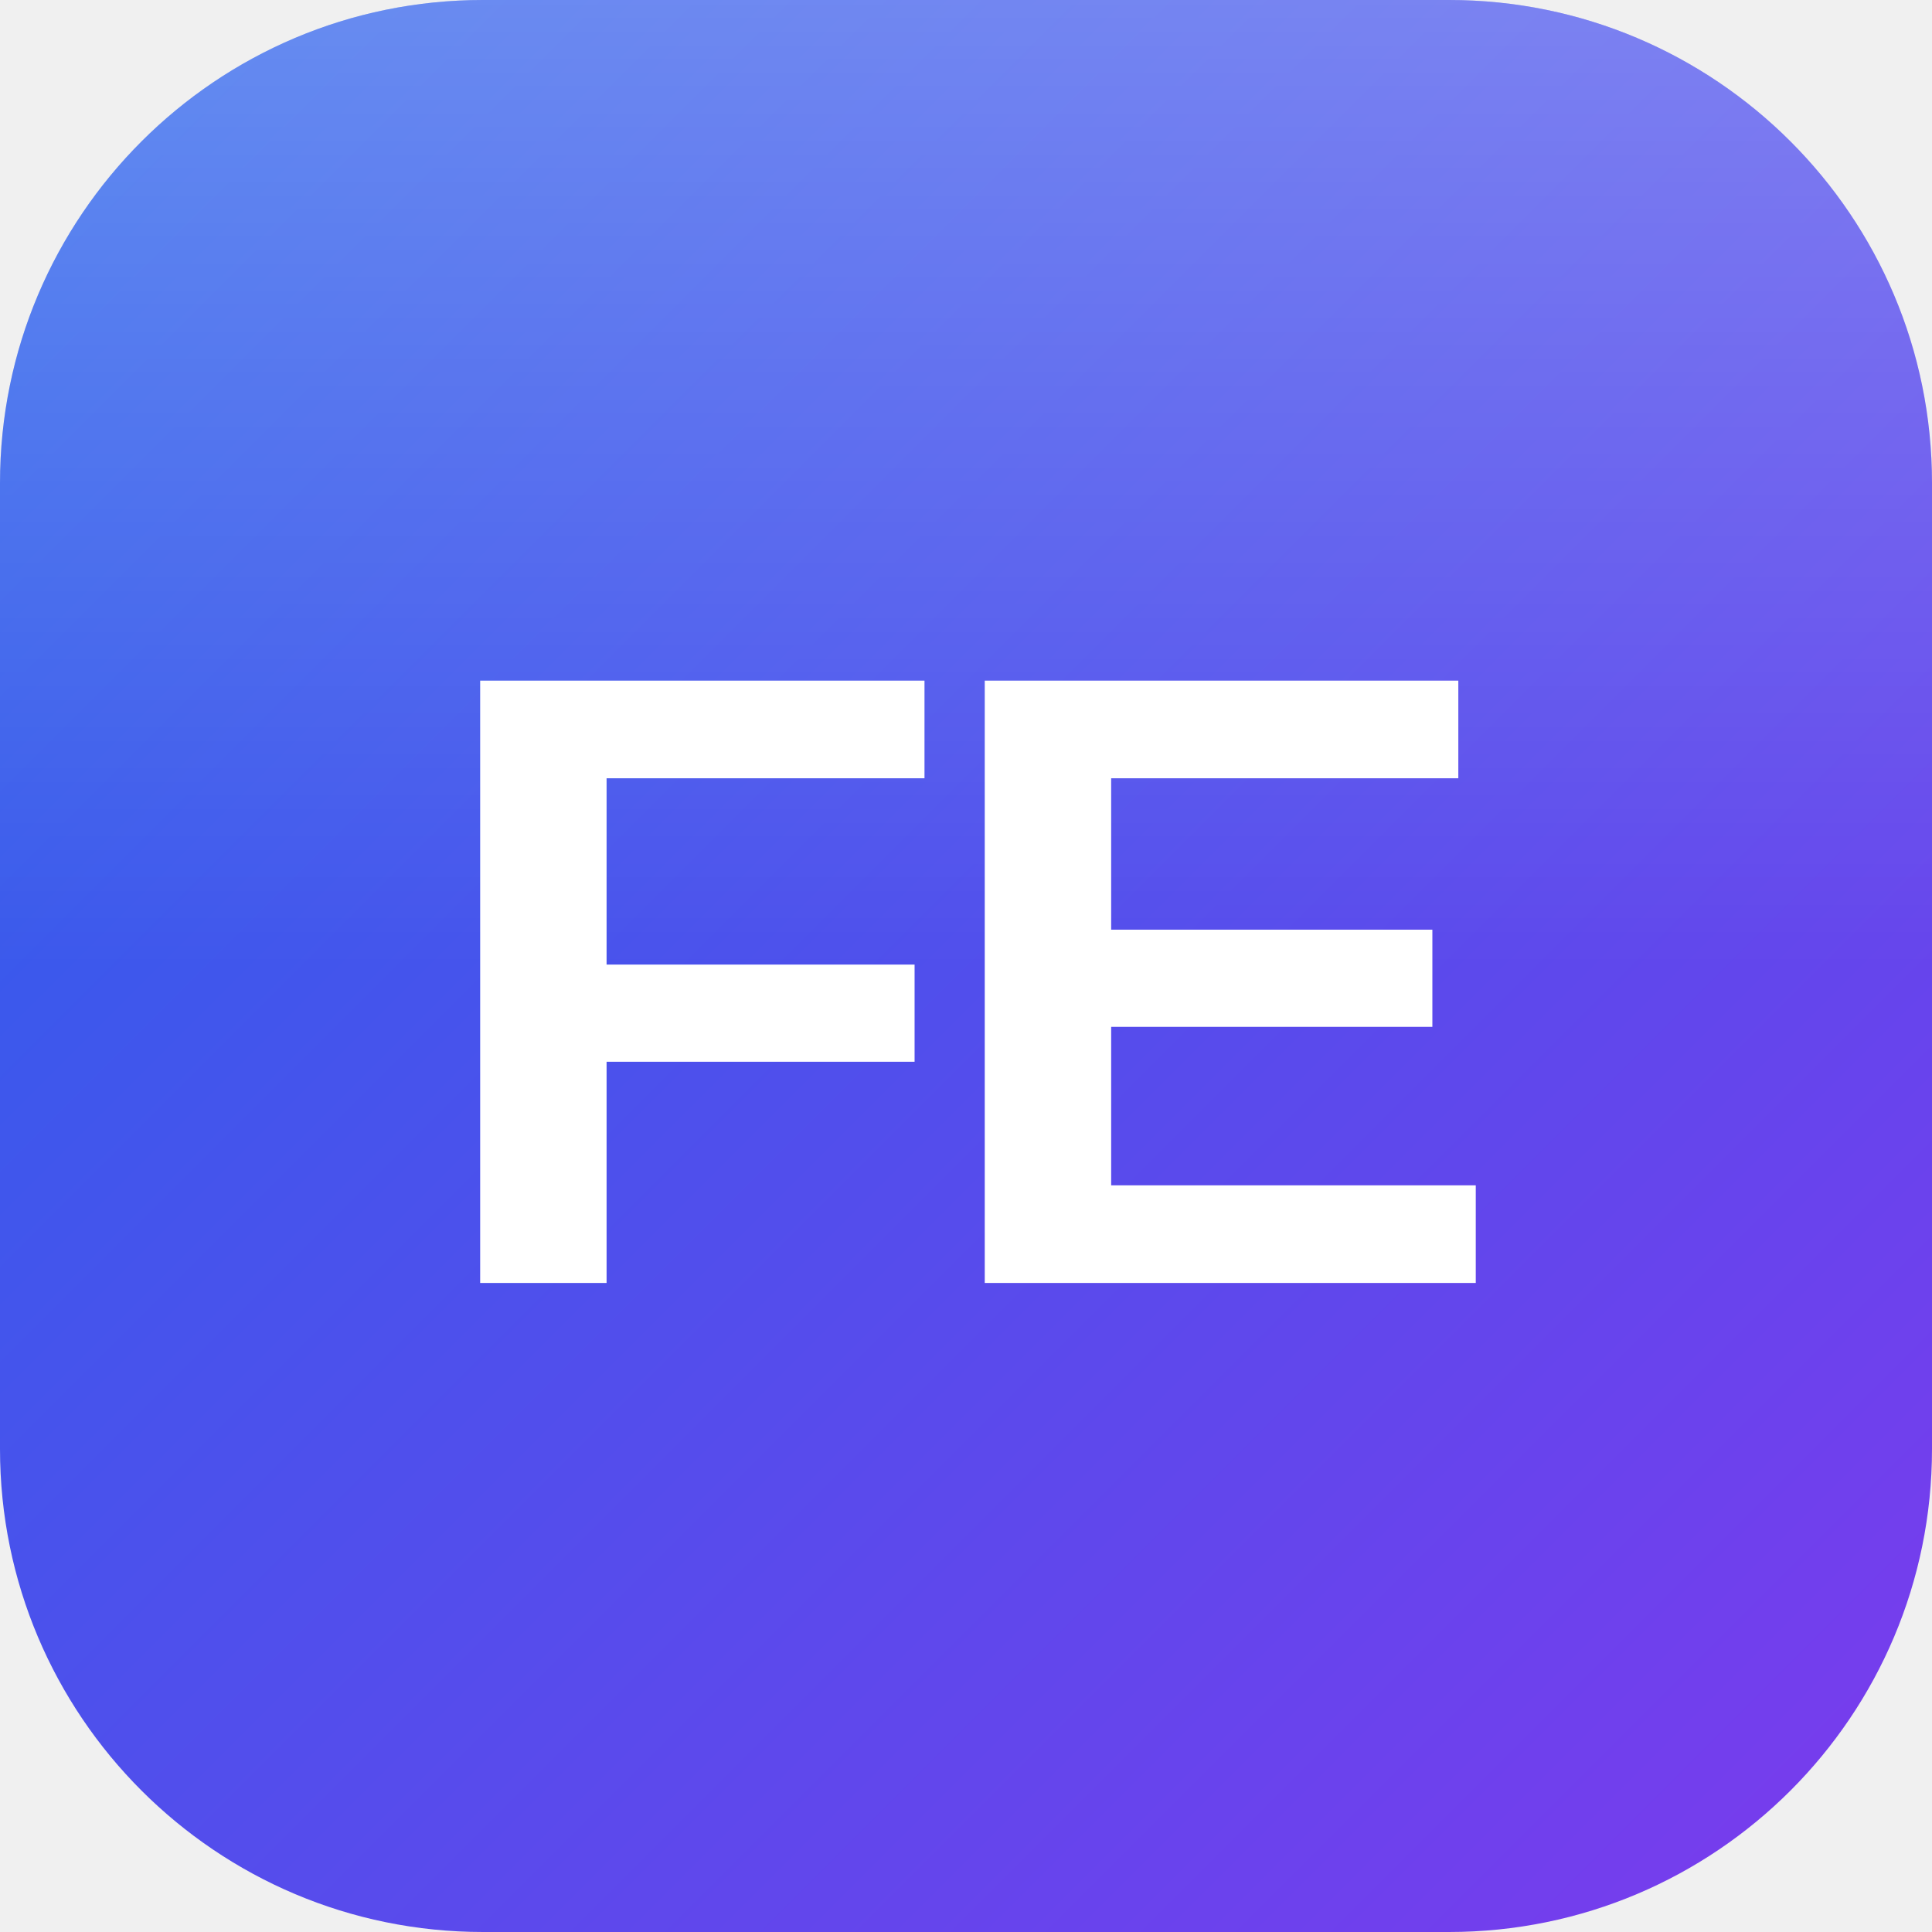
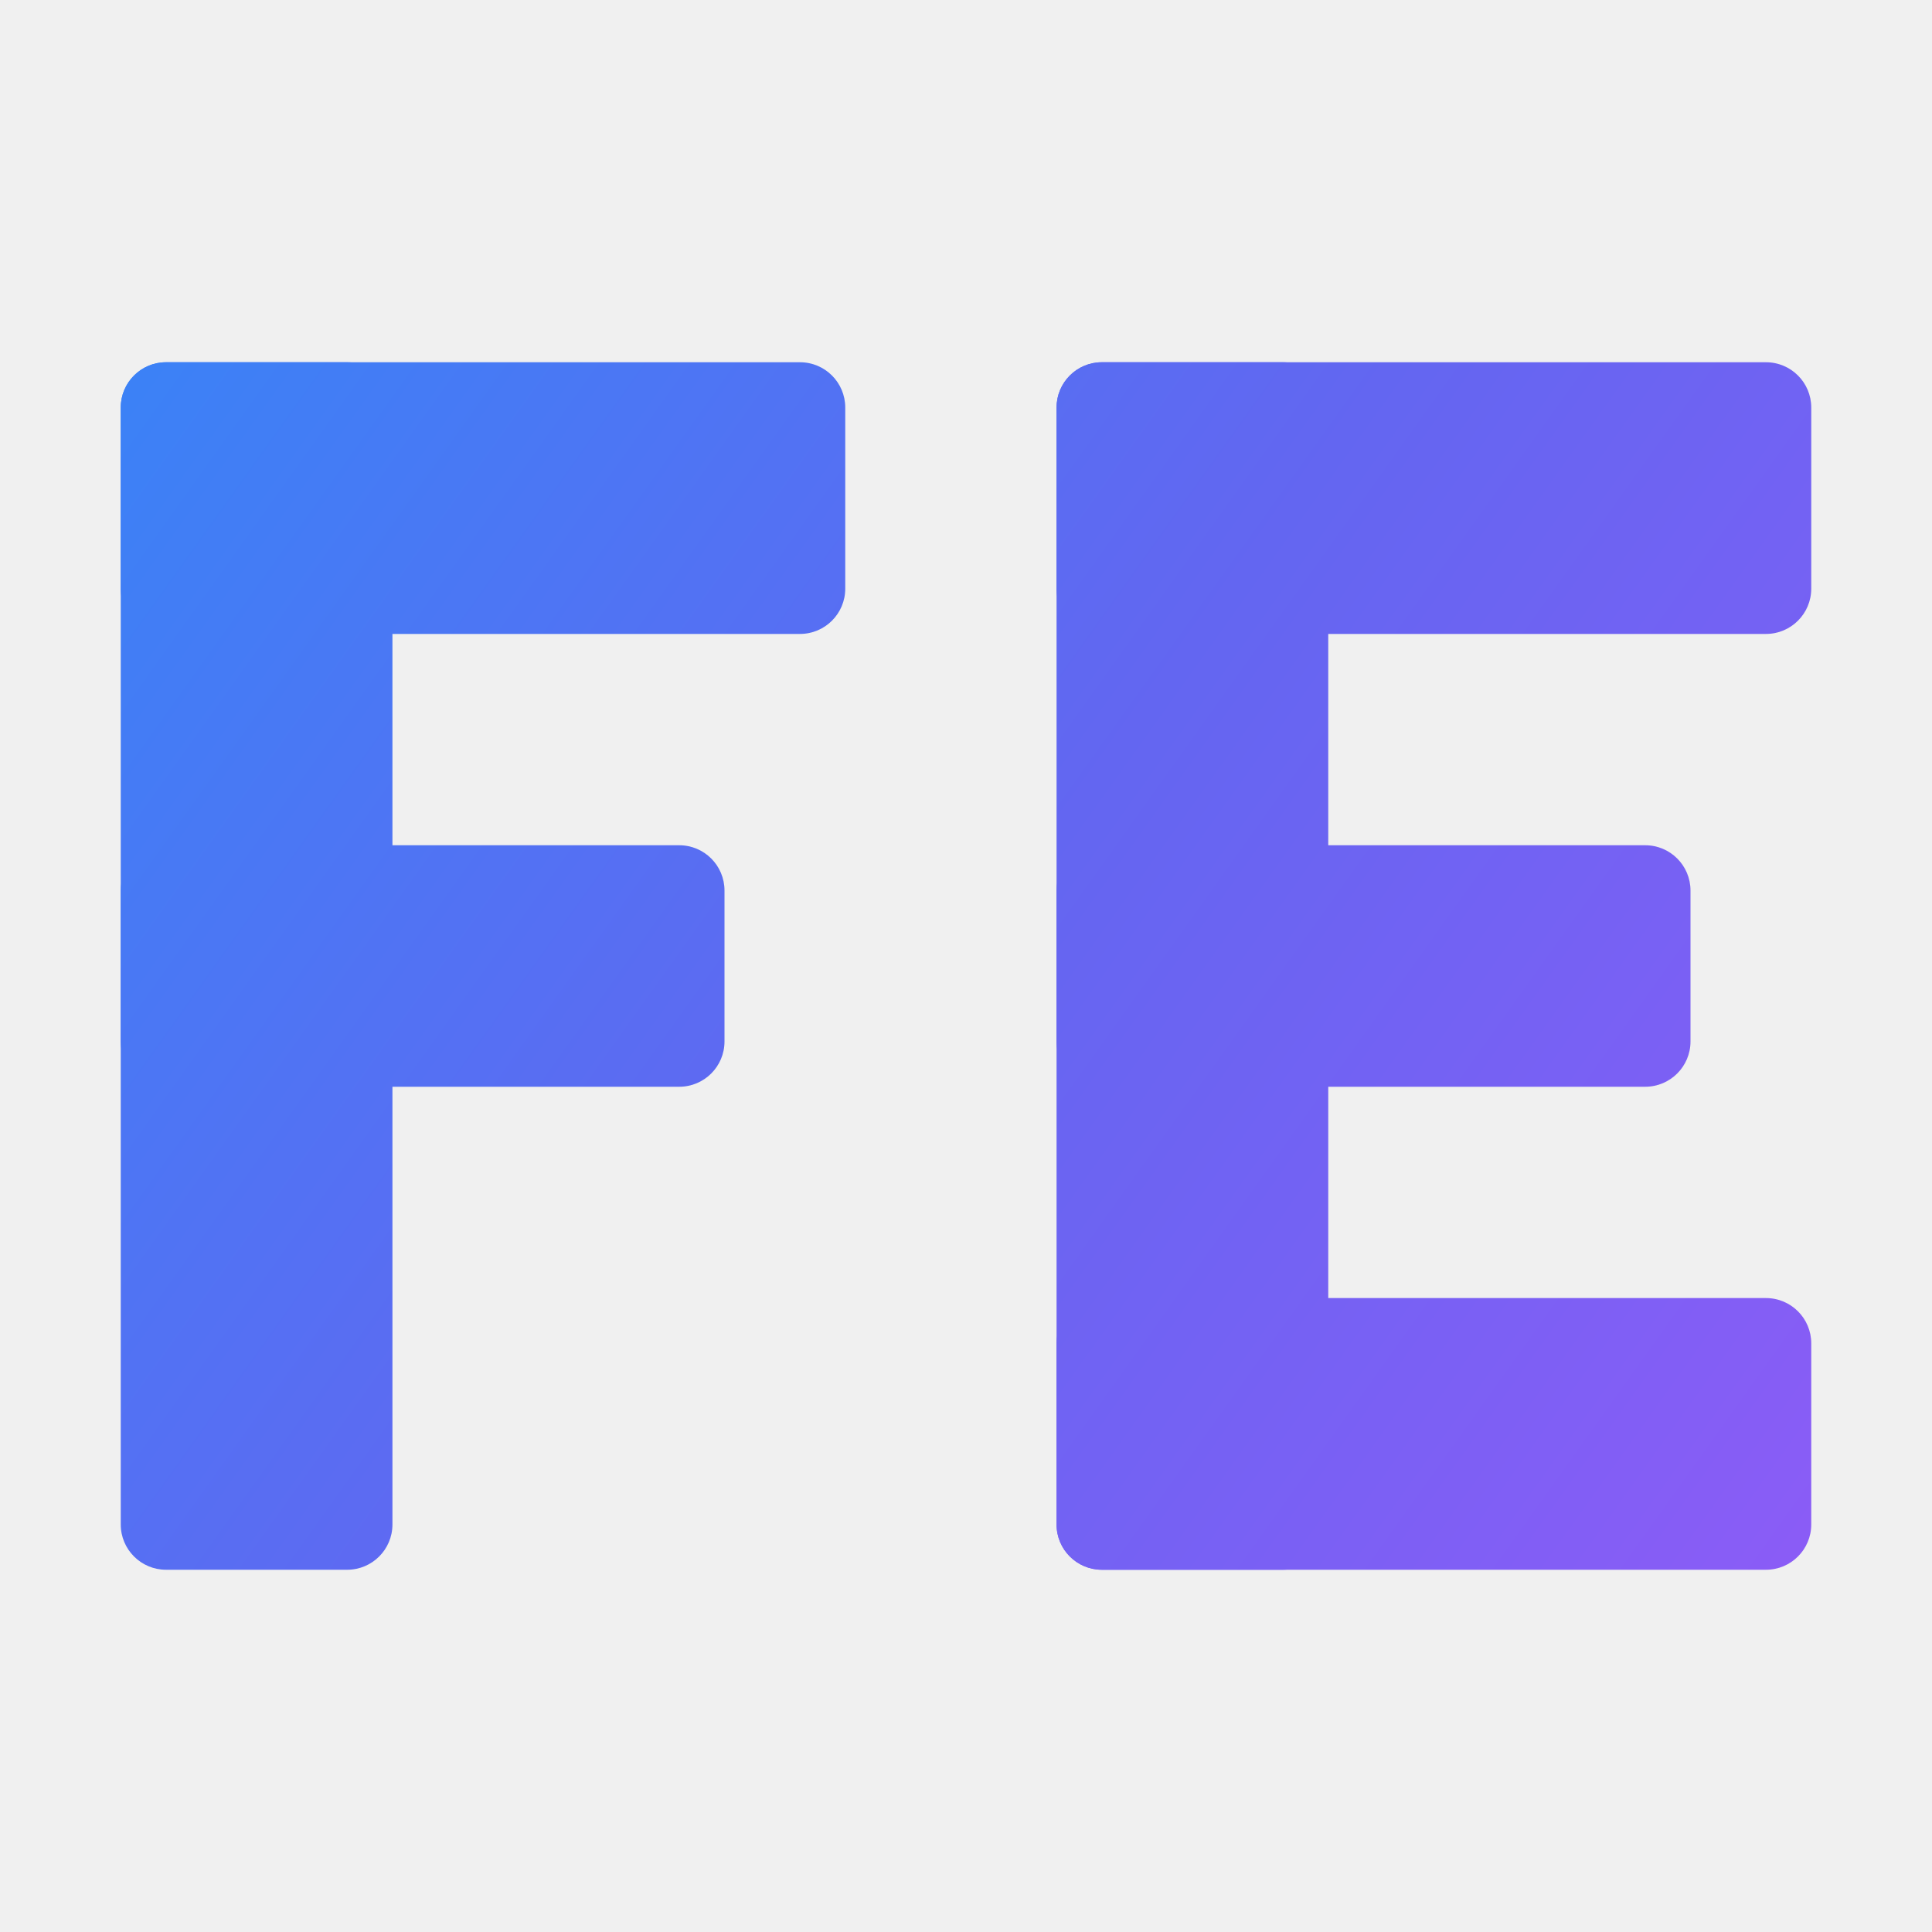
<svg xmlns="http://www.w3.org/2000/svg" viewBox="0 0 64 64">
  <defs>
-     <linearGradient id="bg" x1="0" y1="0" x2="1" y2="1">
-       <stop offset="0" stop-color="#2563eb" />
-       <stop offset="1" stop-color="#7c3aed" />
-     </linearGradient>
-     <linearGradient id="gloss" x1="0" y1="0" x2="0" y2="1">
-       <stop offset="0" stop-color="#ffffff" stop-opacity="0.28" />
-       <stop offset="0.5" stop-color="#ffffff" stop-opacity="0" />
+     <linearGradient id="fe" gradientUnits="userSpaceOnUse" x1="4" y1="12" x2="60" y2="52">
+       <stop offset="0" stop-color="#3b82f6" />
+       <stop offset="0.5" stop-color="#6366f1" />
+       <stop offset="1" stop-color="#8b5cf6" />
    </linearGradient>
  </defs>
-   <rect width="64" height="64" rx="16" fill="url(#bg)" />
-   <rect width="64" height="64" rx="16" fill="url(#gloss)" />
-   <text x="32" y="42.5" text-anchor="middle" font-family="'Segoe UI', 'Helvetica Neue', Arial, sans-serif" font-size="29" font-weight="800" letter-spacing="-1" fill="#ffffff">FE</text>
+   <g fill="url(#fe)">
+     <rect x="4" y="12" width="9" height="40" rx="1.5" />
+     <rect x="4" y="12" width="24" height="9" rx="1.5" />
+     <rect x="4" y="28" width="20" height="8" rx="1.5" />
+     <rect x="35" y="12" width="9" height="40" rx="1.5" />
+     <rect x="35" y="12" width="25" height="9" rx="1.5" />
+     <rect x="35" y="28" width="21" height="8" rx="1.5" />
+     <rect x="35" y="43" width="25" height="9" rx="1.5" />
+   </g>
</svg>
